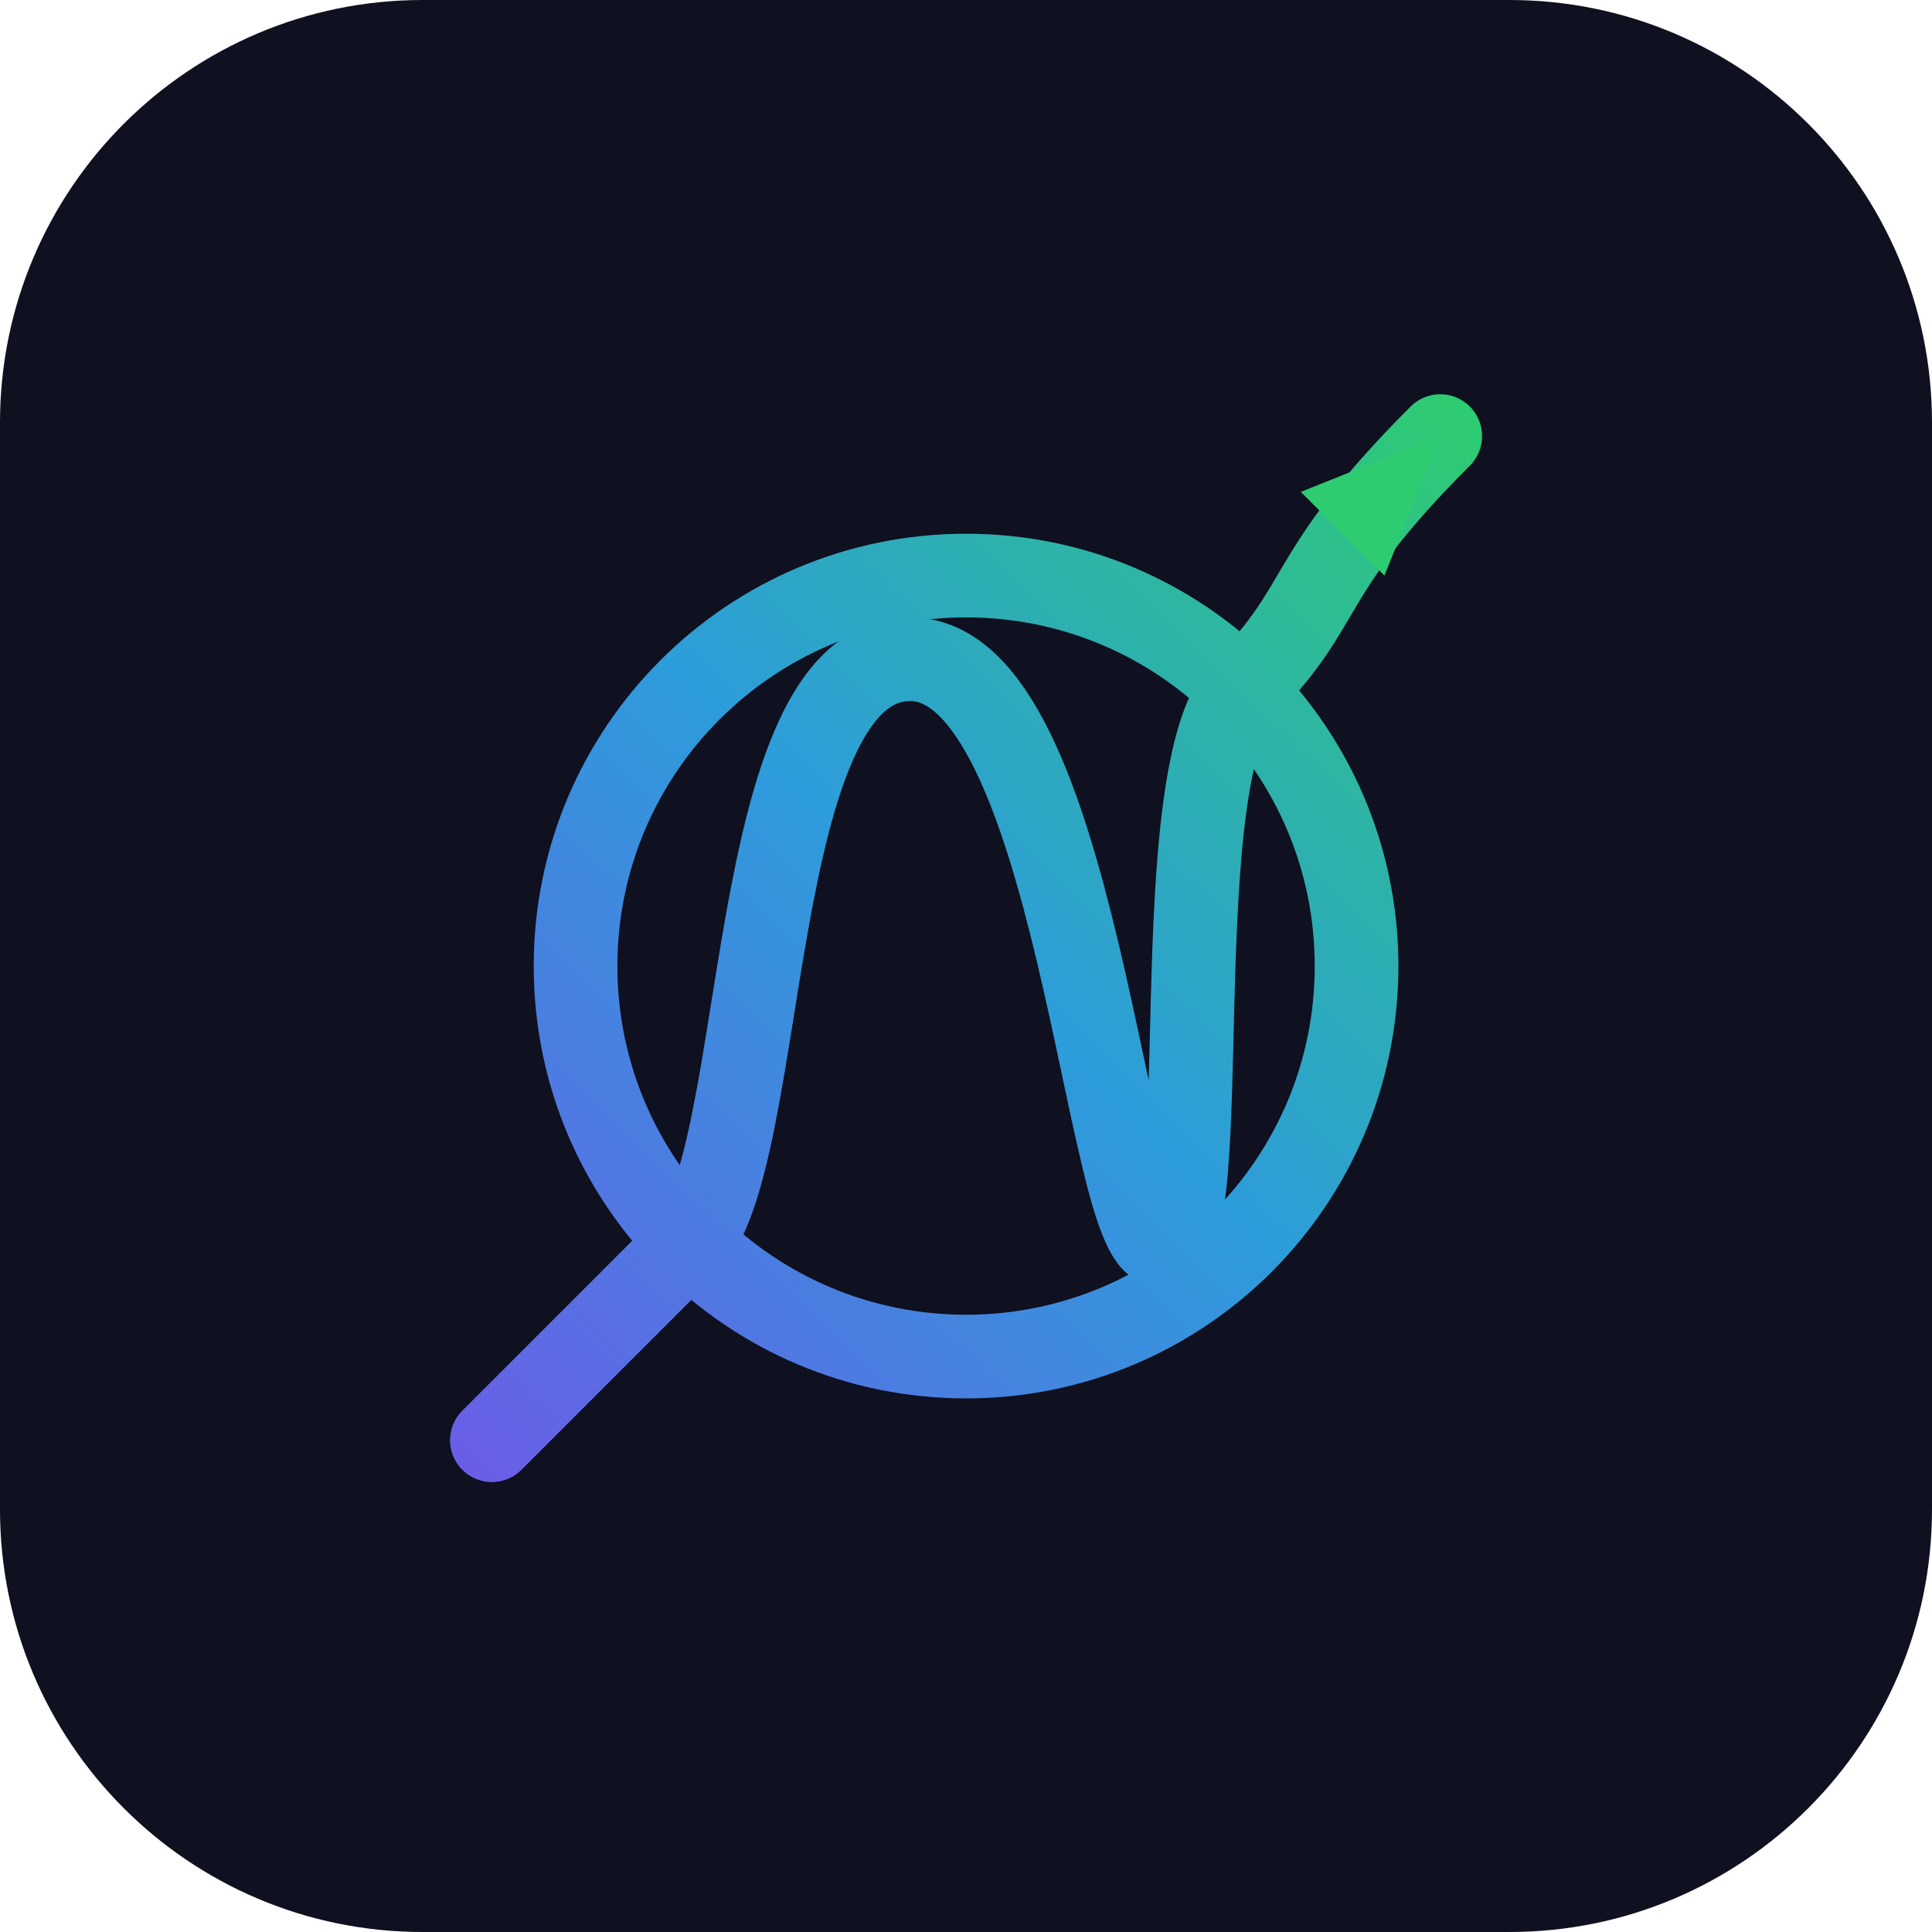
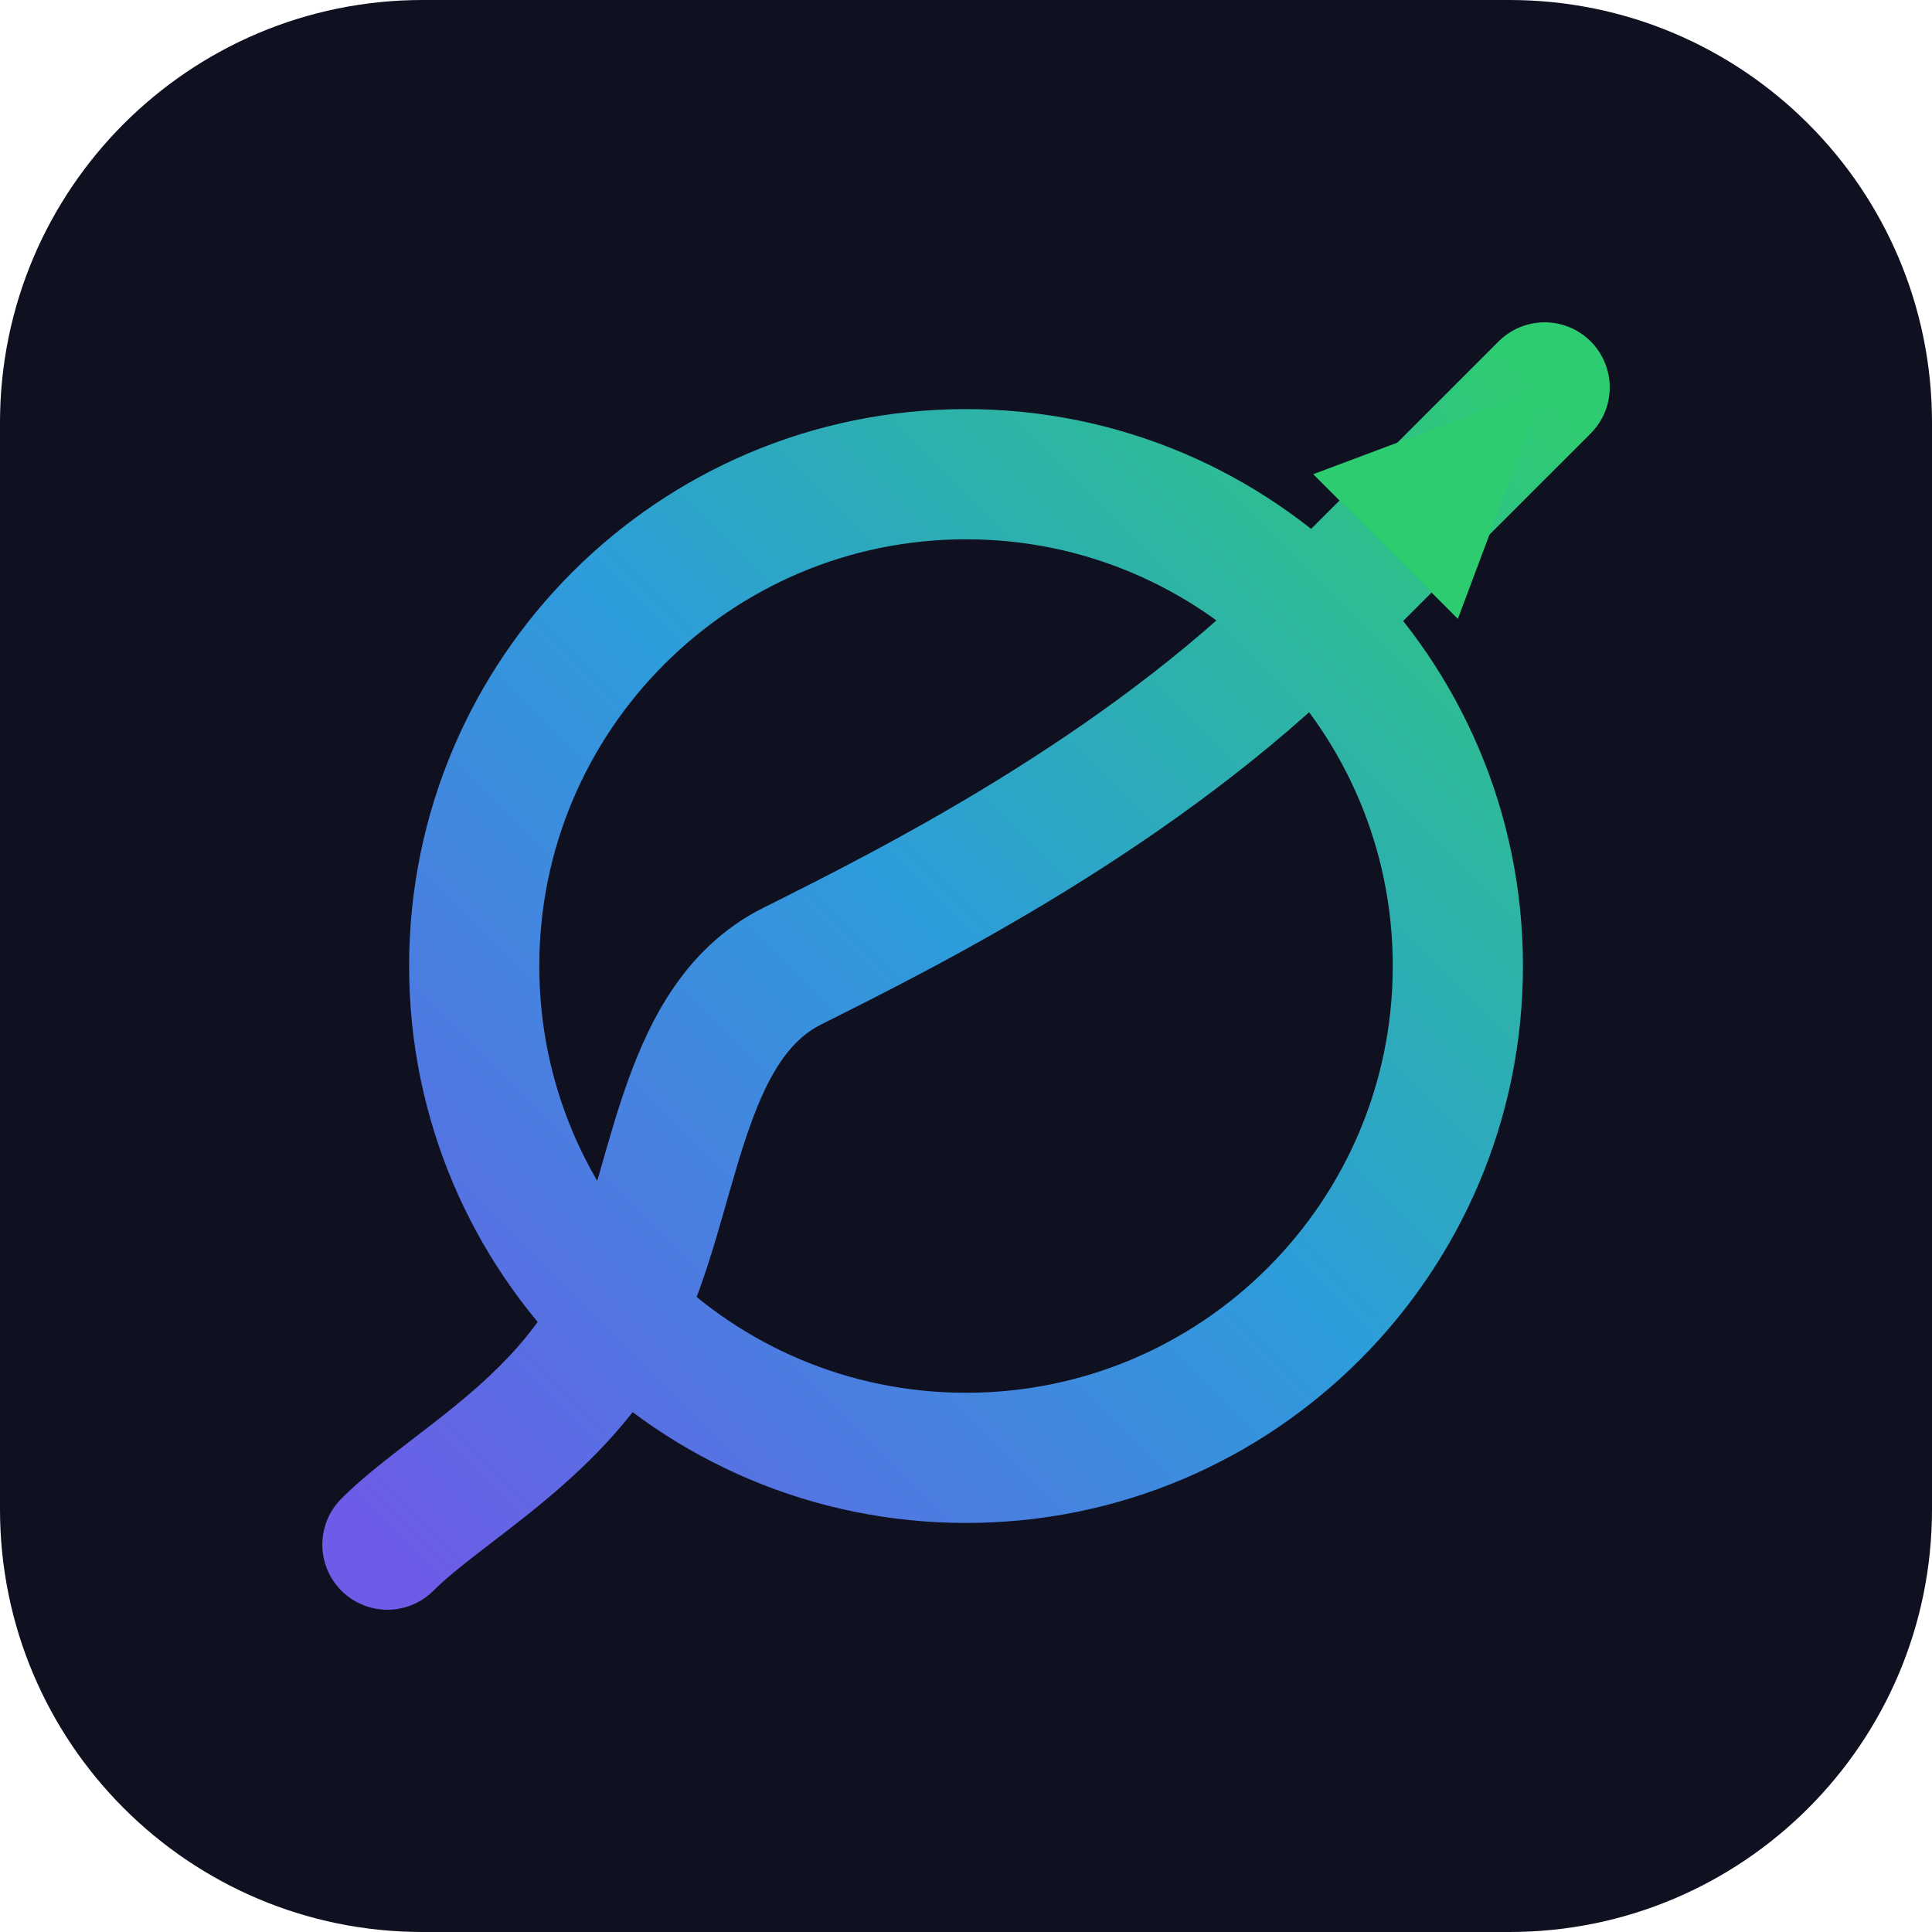
<svg xmlns="http://www.w3.org/2000/svg" width="512" height="512" viewBox="0 0 512 512" fill="none">
  <rect width="512" height="512" rx="112" fill="#0F1020" />
-   <g transform="translate(86,86) scale(3.696)">
+   <g transform="translate(72,72) scale(7.667)">
    <defs>
-       <linearGradient id="sg" x1="10" y1="84" x2="84" y2="8" gradientUnits="userSpaceOnUse">
+       <linearGradient id="sg" x1="4" y1="44" x2="44" y2="4" gradientUnits="userSpaceOnUse">
        <stop offset="0%" stop-color="#6C5CE7" />
        <stop offset="50%" stop-color="#2D9CDB" />
        <stop offset="100%" stop-color="#2ECC71" />
      </linearGradient>
    </defs>
-     <circle cx="46" cy="46" r="28" stroke="url(#sg)" stroke-width="6" />
-     <path d="M 12,80 C 14,78 20,72 26,66 C 32,60 30,24 42,24 C 54,24 56,66 60,66 C 64,66 60,32 66,26 C 72,20 70,18 80,8" stroke="url(#sg)" stroke-width="6" stroke-linecap="round" stroke-linejoin="round" />
-     <path d="M 80,8 L 76,18 L 70,12 Z" fill="#2ECC71" />
+     <circle cx="24" cy="24" r="17" stroke="url(#sg)" stroke-width="4.5" />
+     <path d="M 4,44 C 6,42 10,40 12,36 C 14,32 14,26 18,24 C 22,22 30,18 36,12 C 42,6 38,10 44,4" stroke="url(#sg)" stroke-width="4.5" stroke-linecap="round" stroke-linejoin="round" />
+     <path d="M 44,4 L 41,12 L 36,7 Z" fill="#2ECC71" />
  </g>
</svg>
